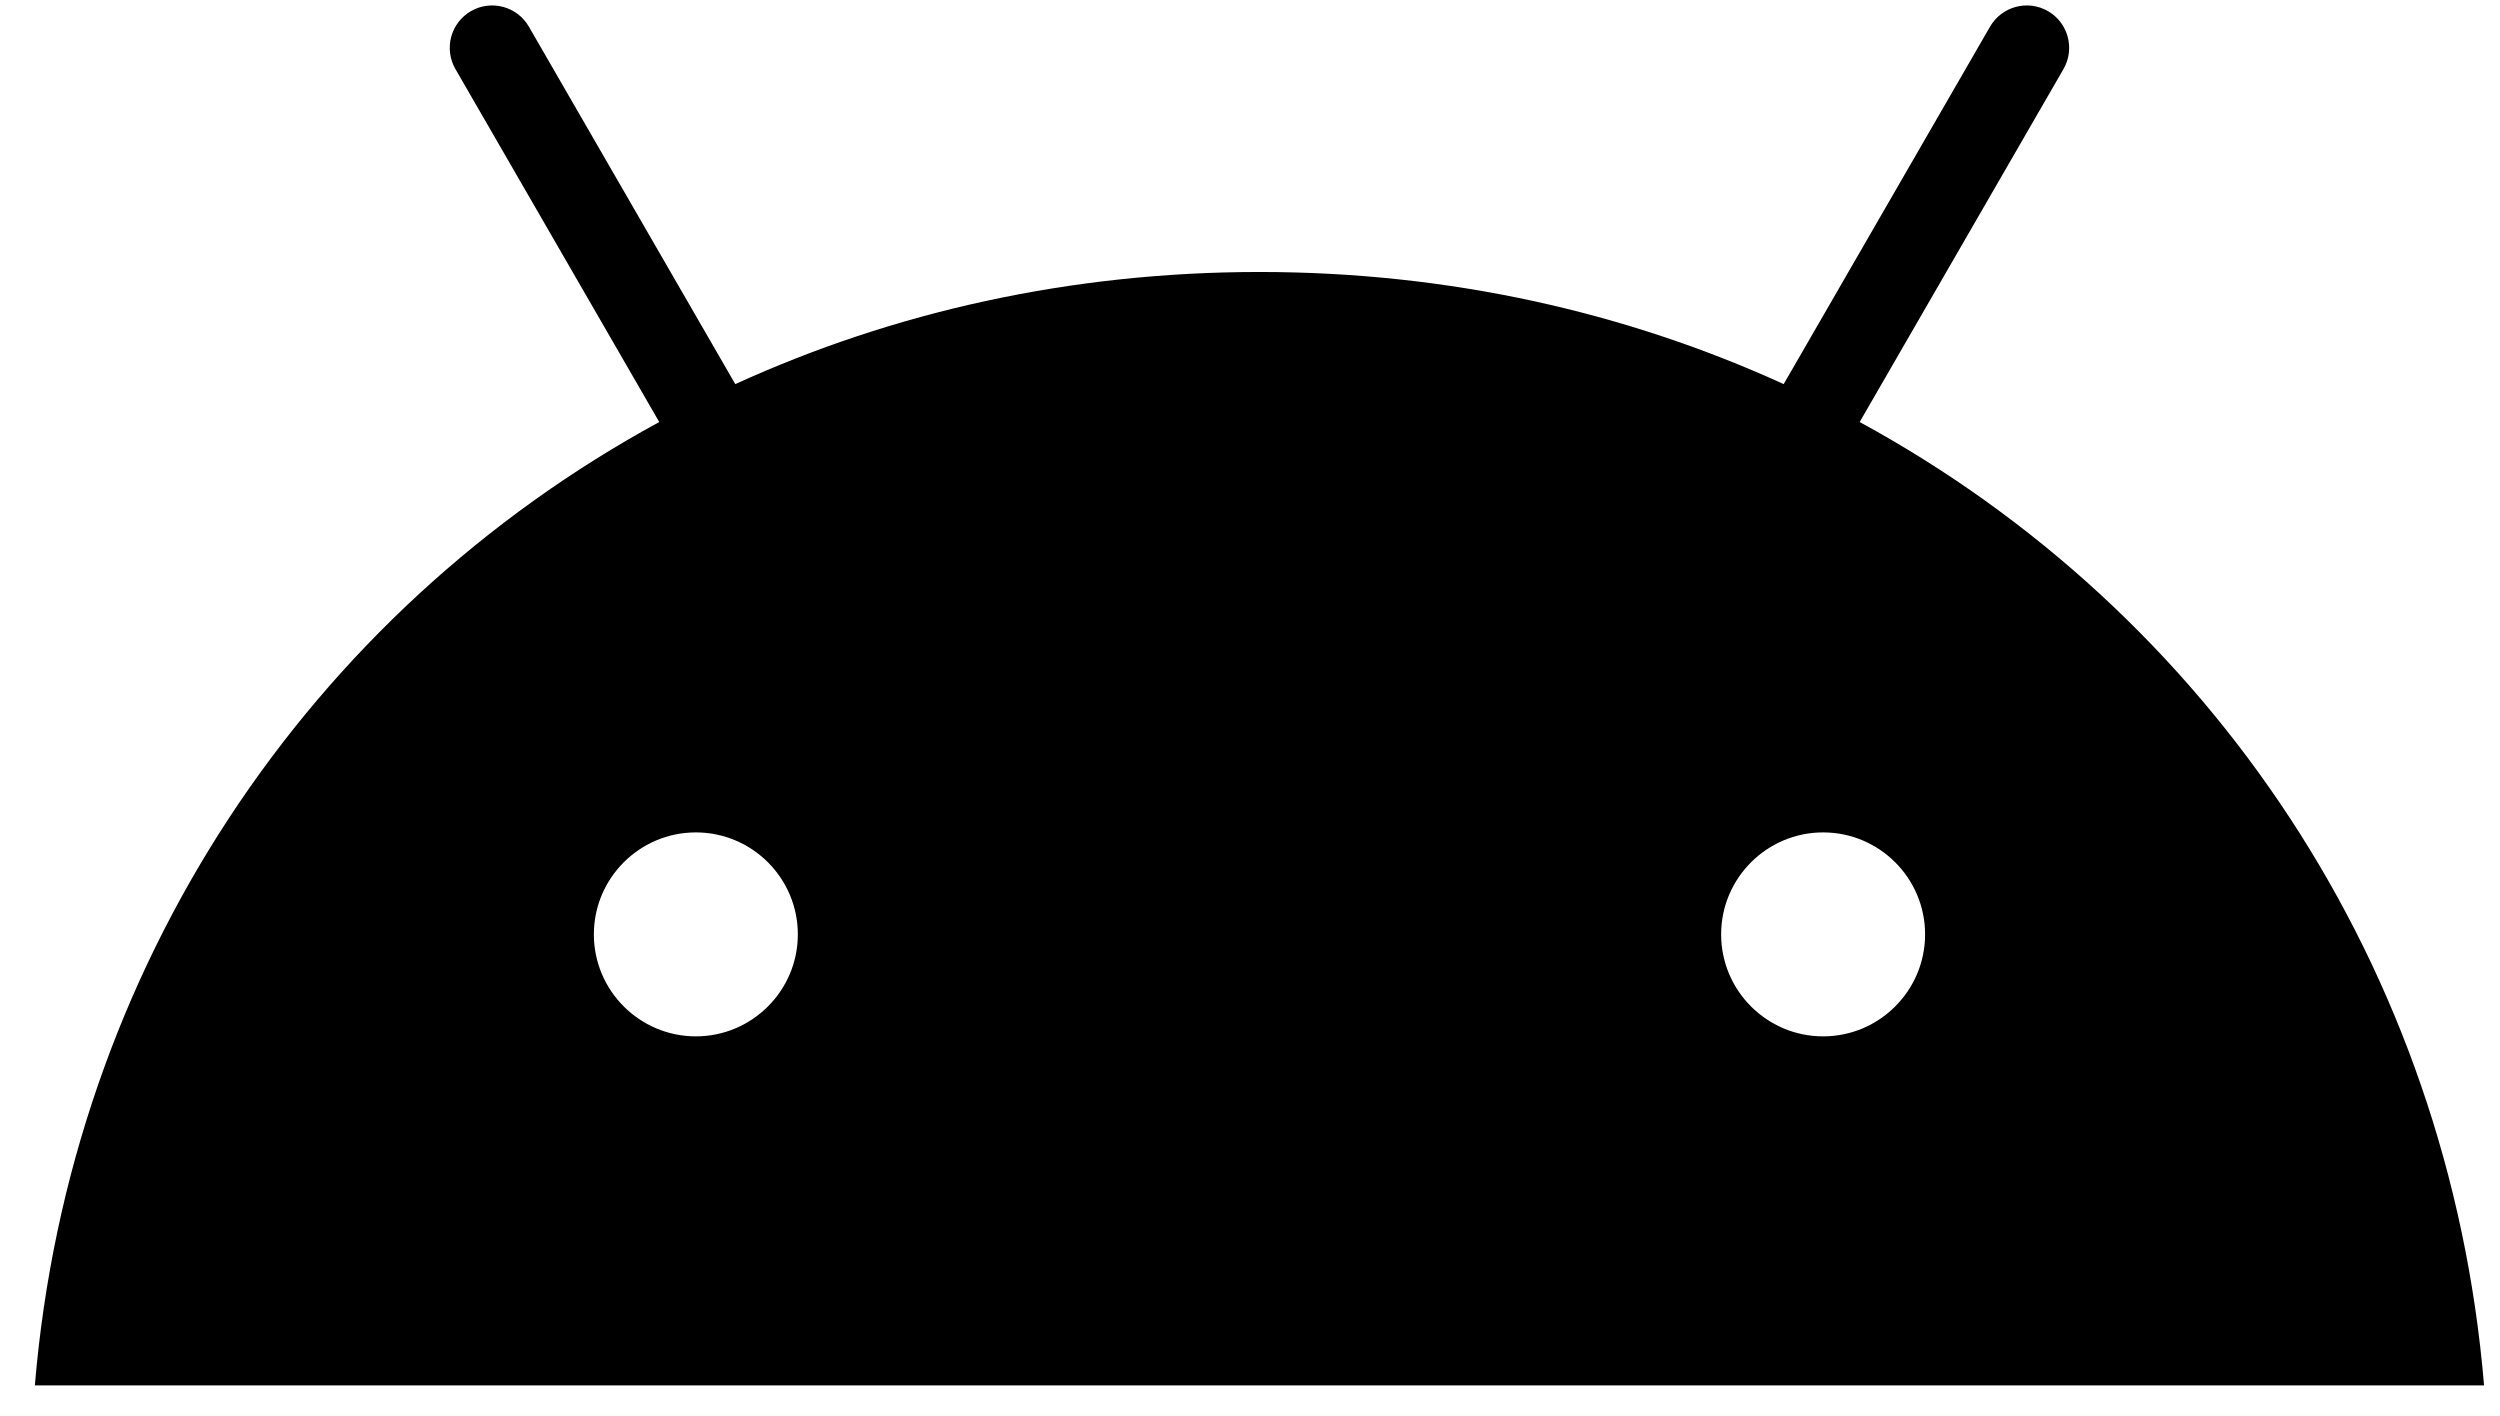
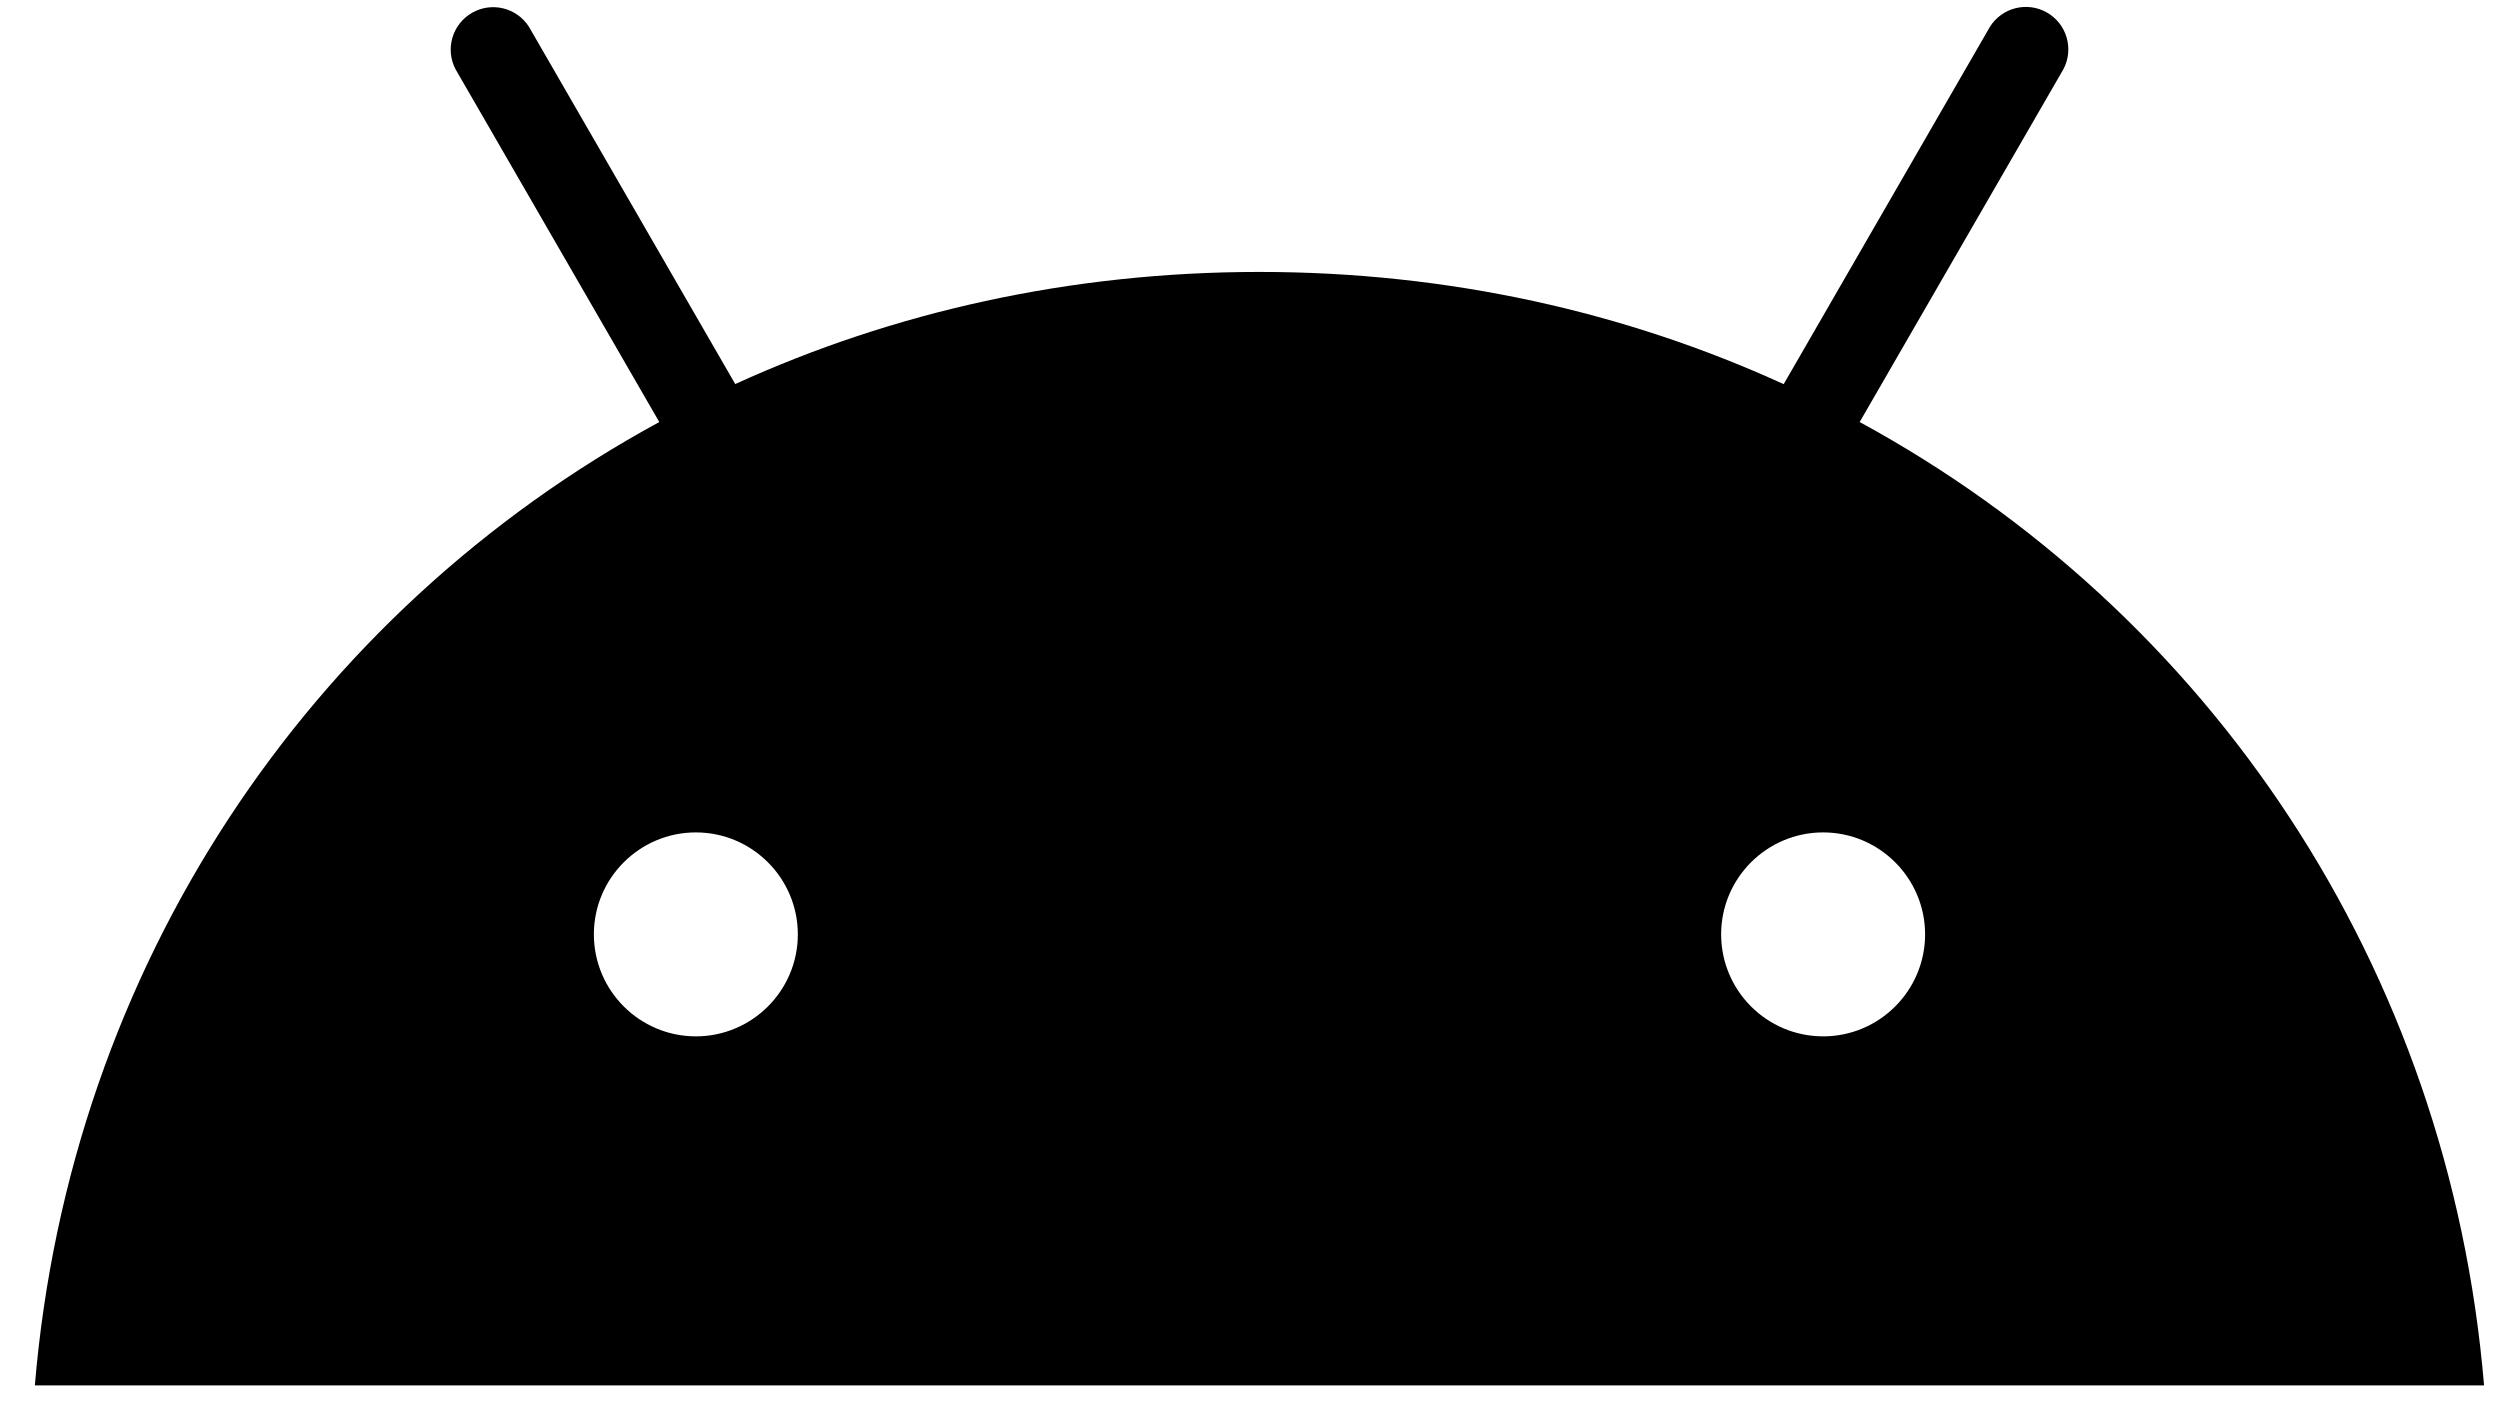
- <svg xmlns="http://www.w3.org/2000/svg" width="53" height="30" viewBox="0 0 53 30" fill="none">
-   <path d="M38.65 21.971C37.458 21.971 36.488 21.001 36.488 19.809C36.488 18.616 37.458 17.647 38.65 17.647C39.842 17.647 40.812 18.616 40.812 19.809C40.812 21.001 39.842 21.971 38.65 21.971ZM14.752 21.971C13.56 21.971 12.59 21.001 12.59 19.809C12.59 18.616 13.56 17.647 14.752 17.647C15.944 17.647 16.914 18.616 16.914 19.809C16.914 21.001 15.944 21.971 14.752 21.971ZM39.425 8.947L43.746 1.464C43.994 1.033 43.847 0.484 43.417 0.236C42.988 -0.012 42.438 0.135 42.189 0.565L37.814 8.143C34.468 6.616 30.71 5.766 26.701 5.766C22.691 5.766 18.933 6.616 15.588 8.143L11.212 0.565C10.964 0.135 10.414 -0.012 9.984 0.236C9.555 0.484 9.407 1.033 9.655 1.464L13.976 8.947C6.557 12.983 1.482 20.495 0.739 29.37H52.662C51.919 20.495 46.844 12.983 39.425 8.947Z" fill="black" />
+ <svg xmlns="http://www.w3.org/2000/svg" width="53" height="30" fill="none">
+   <path d="M38.65 21.971a2.165 2.165 0 0 1-2.162-2.162c0-1.193.97-2.162 2.162-2.162s2.162.97 2.162 2.162-.97 2.162-2.162 2.162Zm-23.898 0a2.165 2.165 0 0 1-2.162-2.162c0-1.193.97-2.162 2.162-2.162s2.162.97 2.162 2.162-.97 2.162-2.162 2.162ZM39.425 8.947l4.321-7.483a.9.9 0 0 0-1.557-.9l-4.375 7.58C34.468 6.615 30.71 5.765 26.7 5.765c-4.01 0-7.768.85-11.113 2.377L11.212.565a.9.9 0 0 0-1.557.899l4.322 7.483C6.556 12.983 1.482 20.495.739 29.37h51.923c-.743-8.875-5.818-16.387-13.237-20.423Z" fill="#000" />
</svg>
